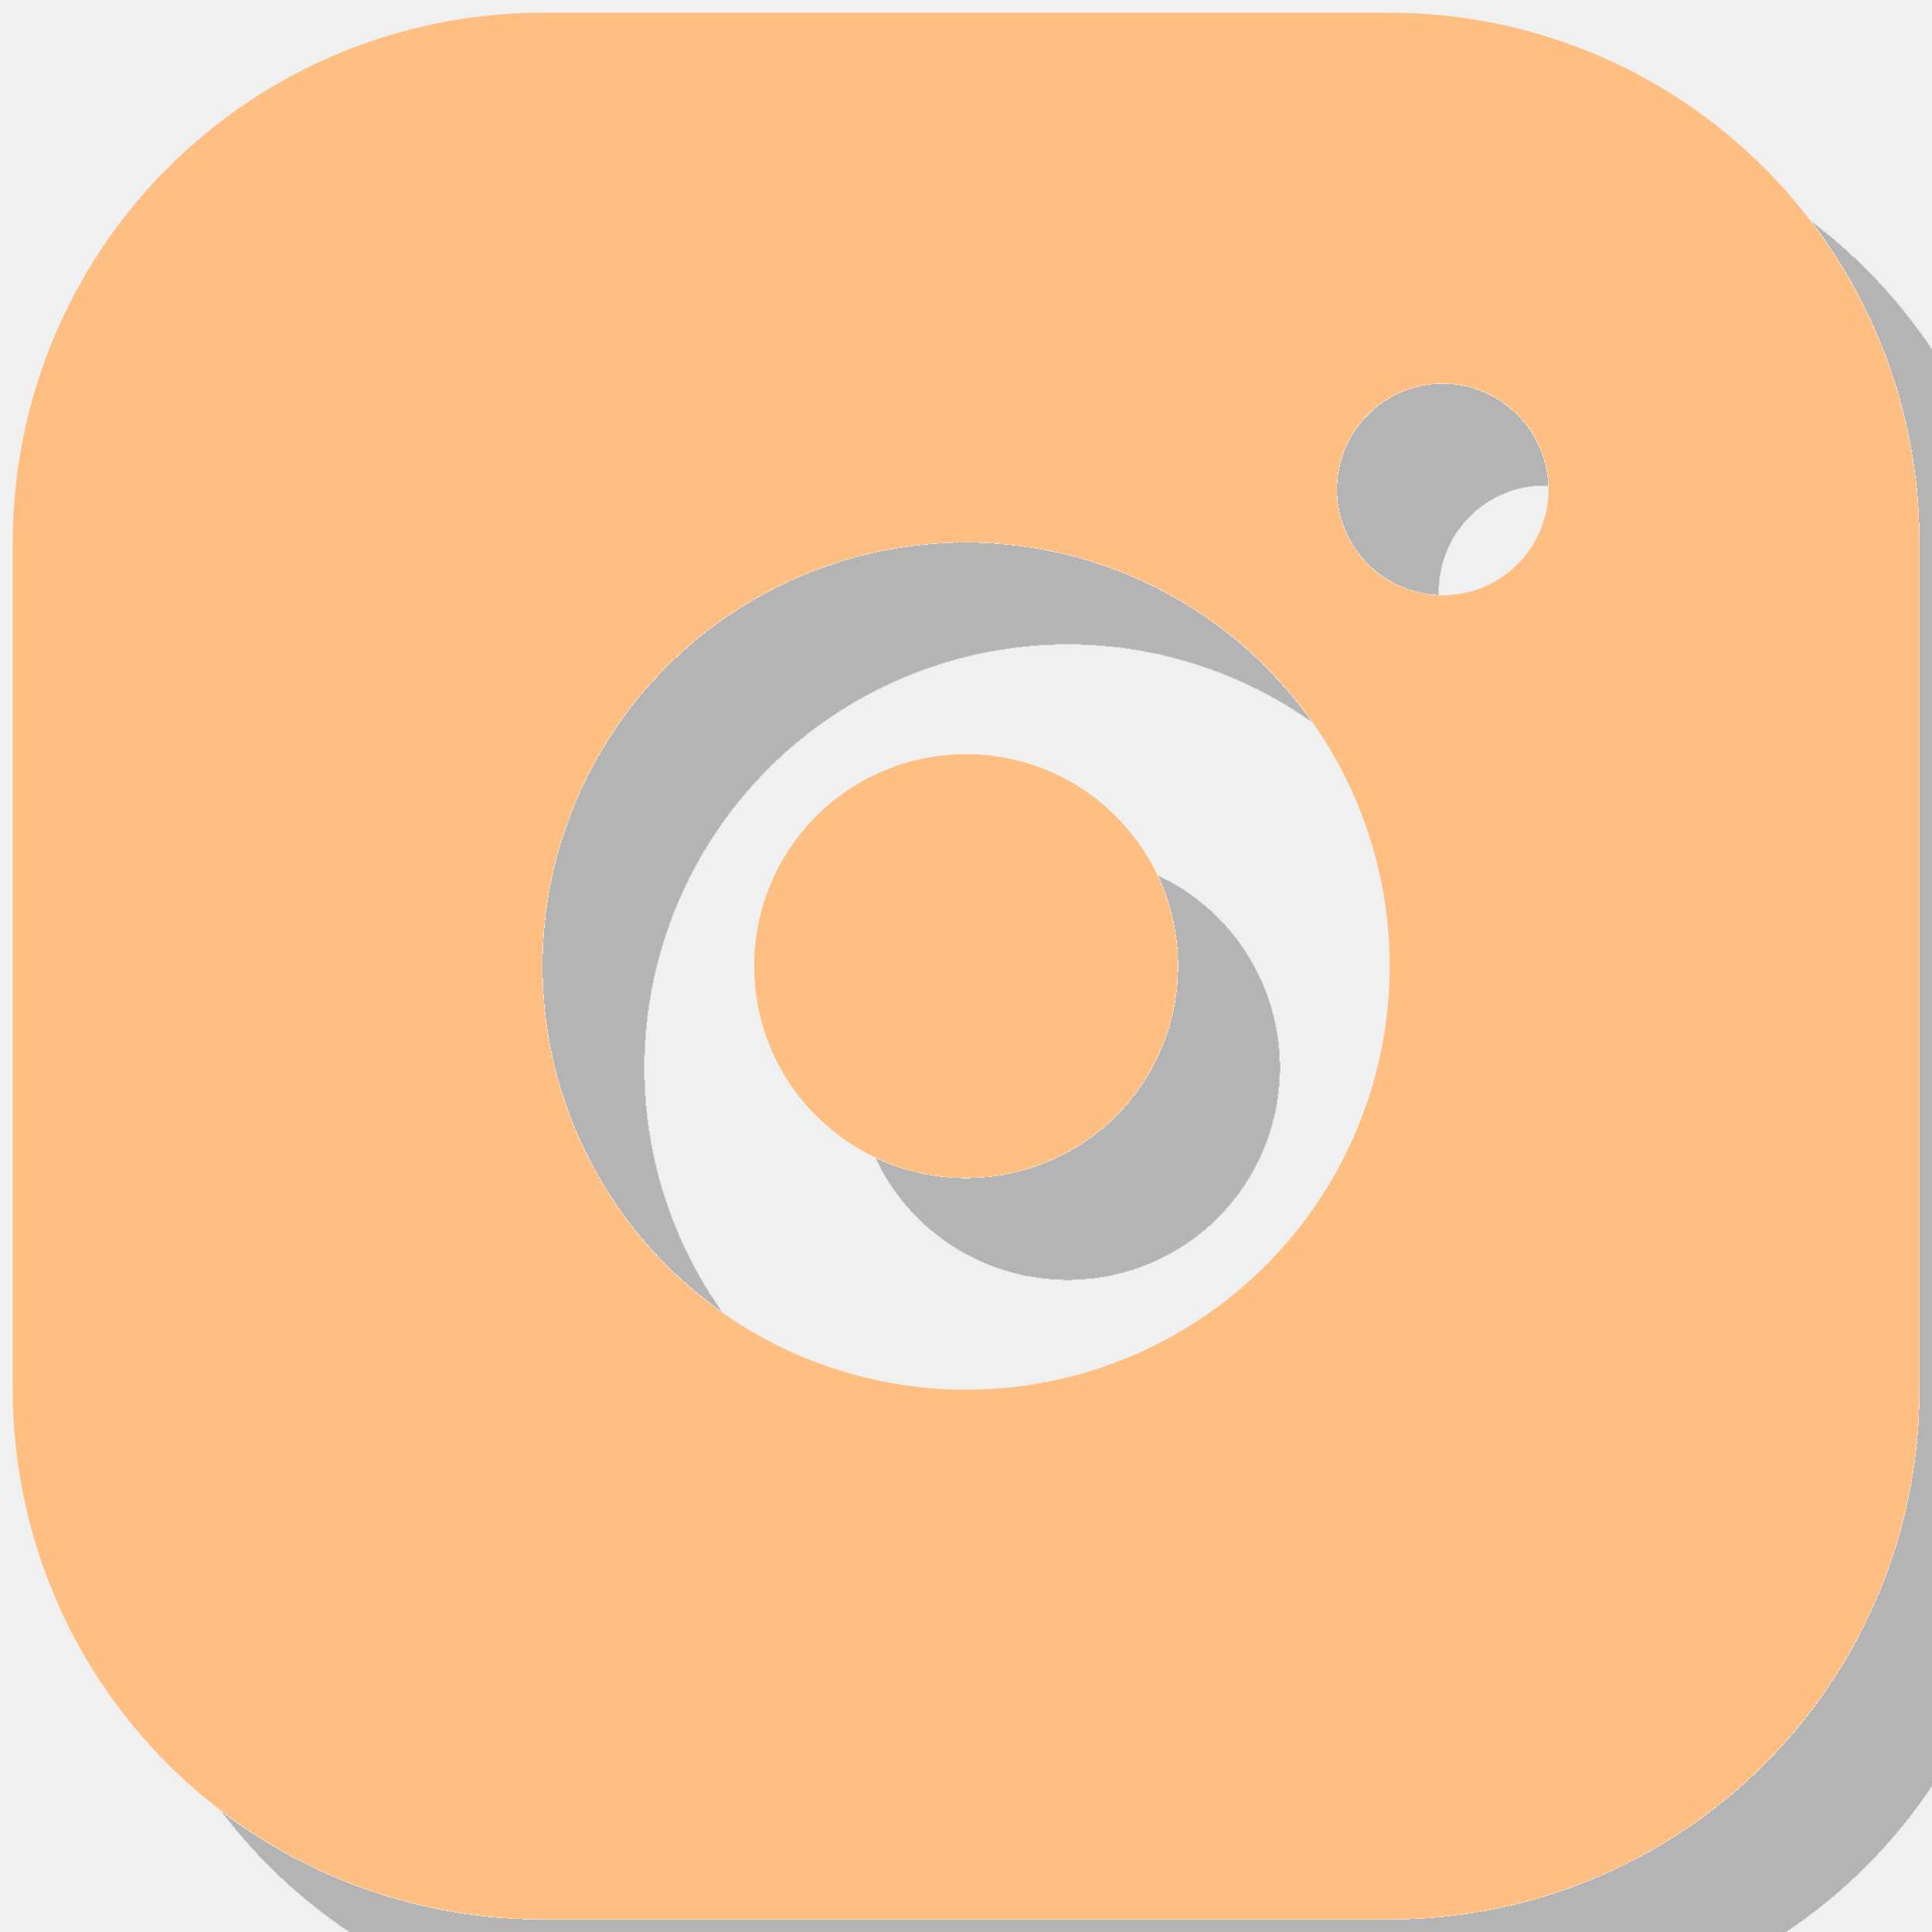
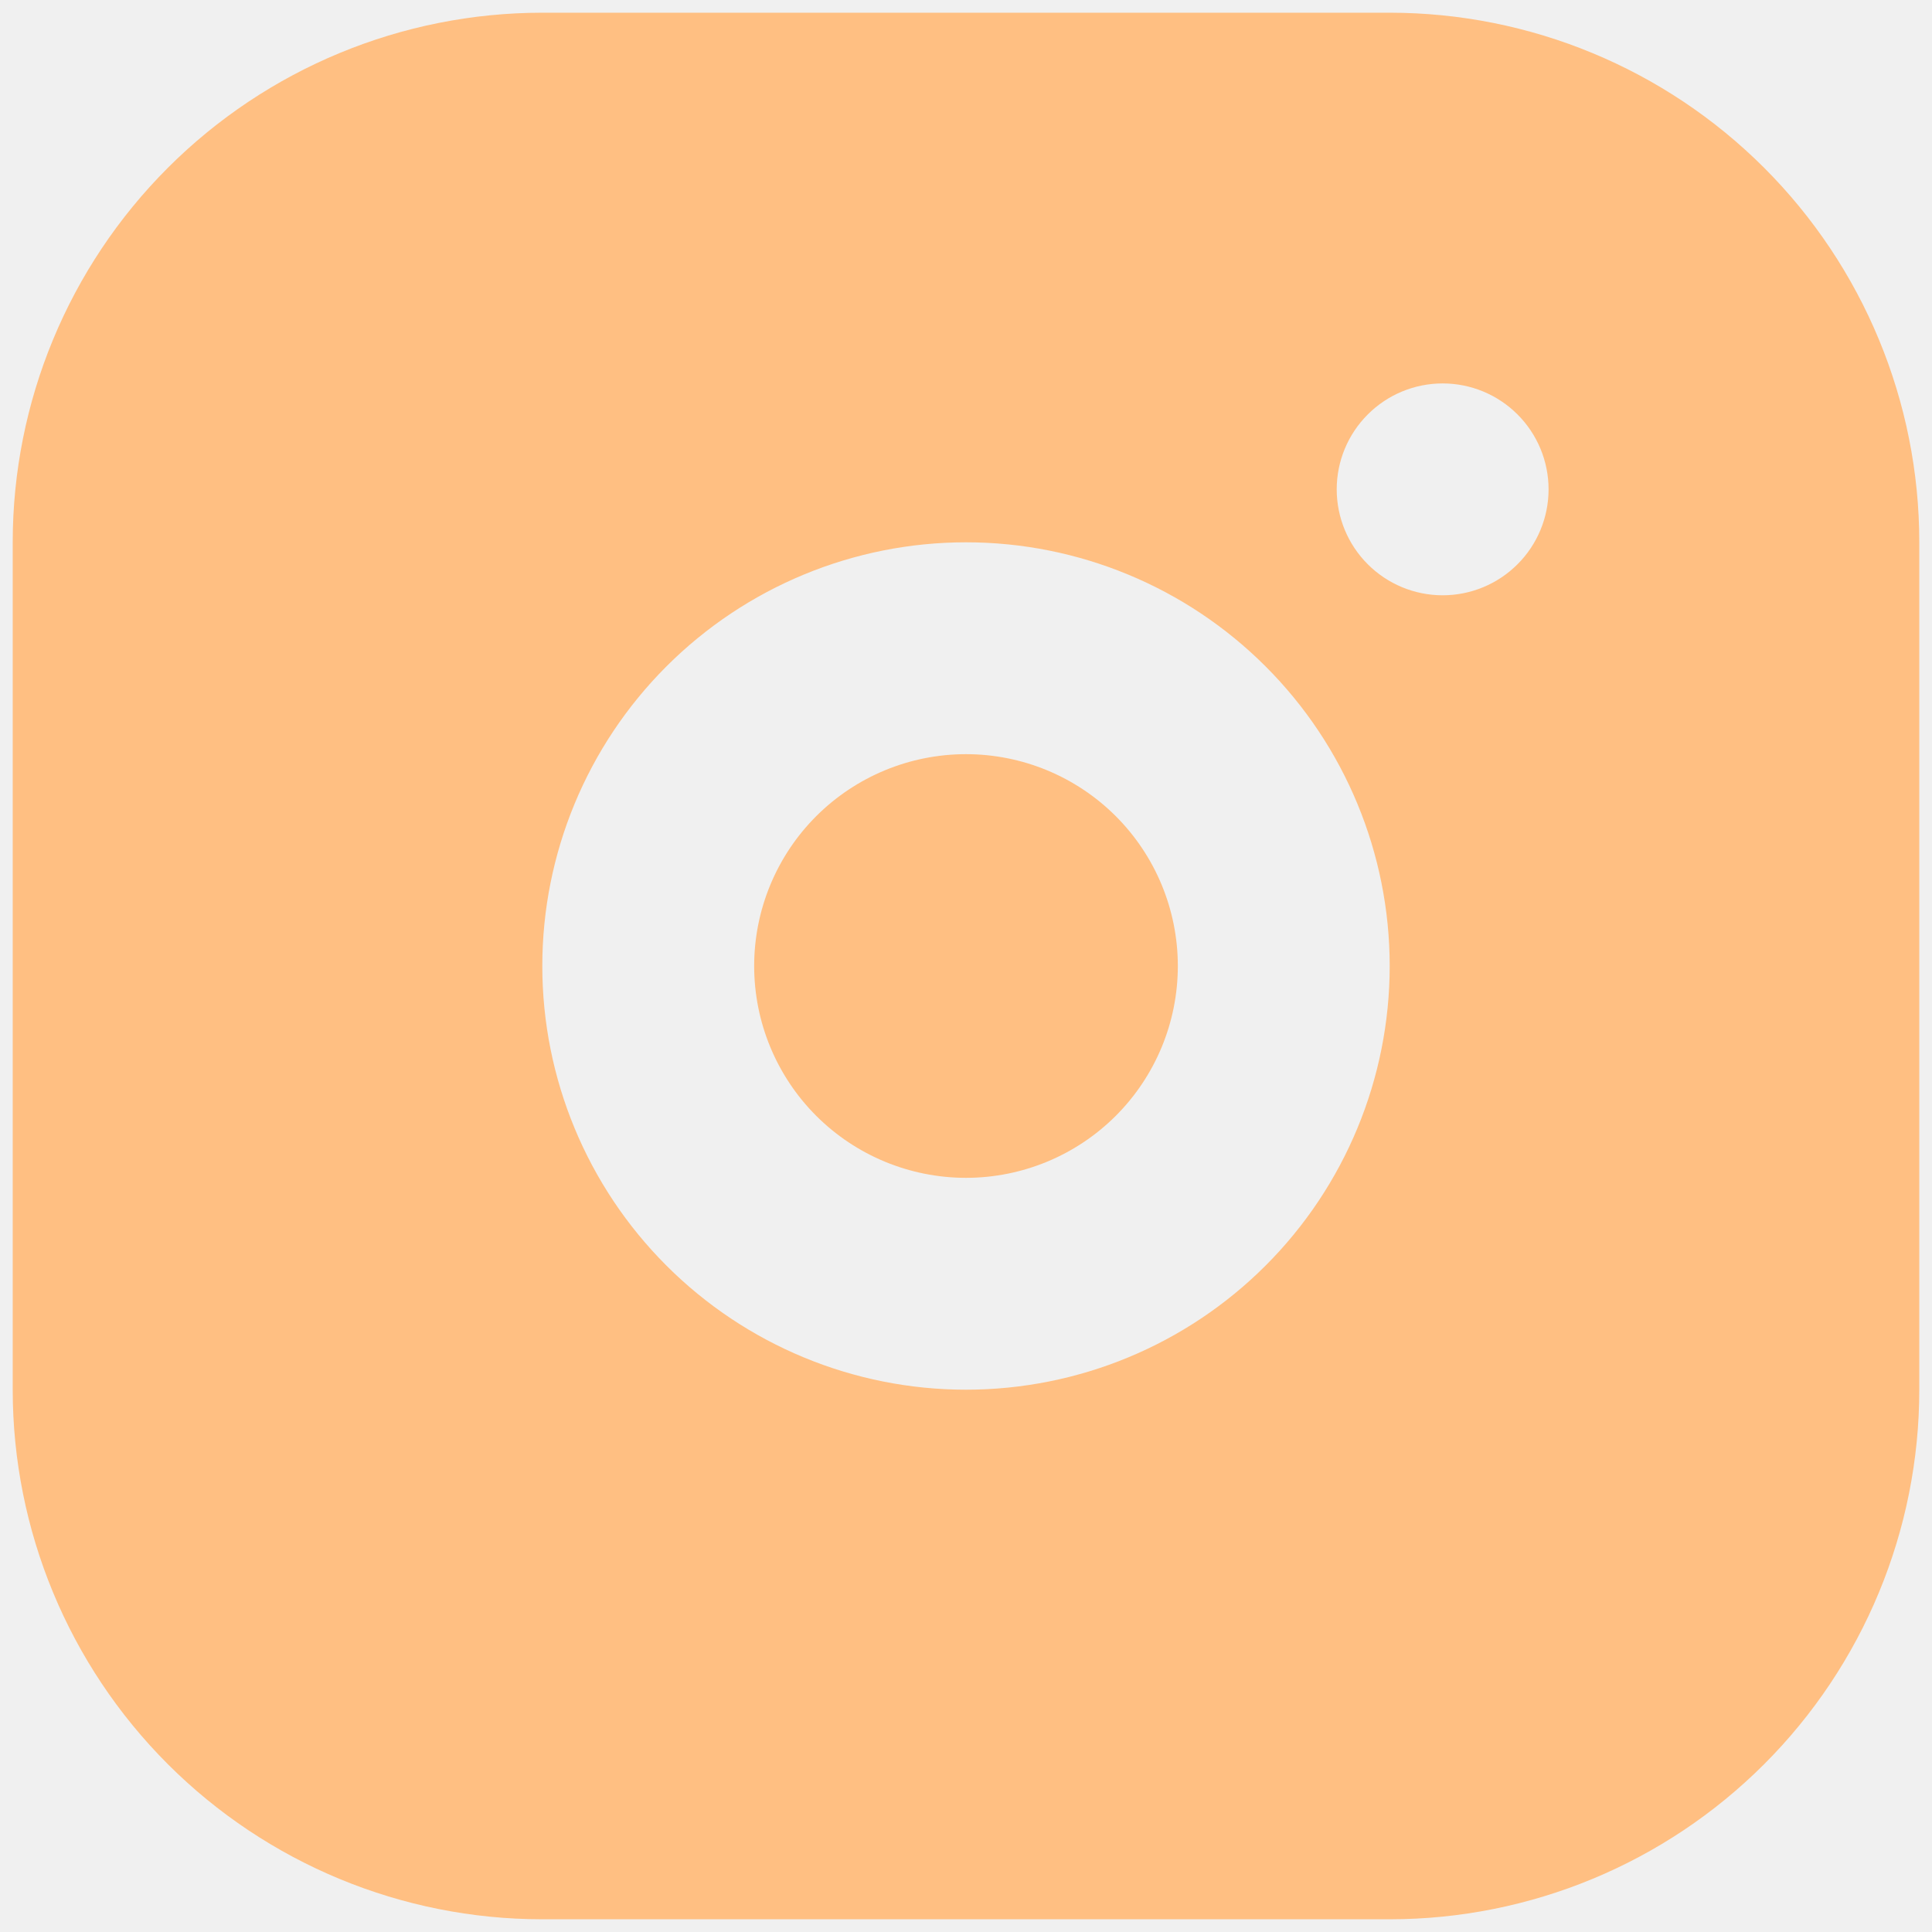
<svg xmlns="http://www.w3.org/2000/svg" width="76" height="76" viewBox="0 0 76 76" fill="none">
-   <g clip-path="url(#clip0_22_985)">
-     <g filter="url(#filter0_d_22_985)">
-       <path d="M54.667 0.5C60.192 0.5 65.491 2.695 69.398 6.602C73.305 10.509 75.5 15.808 75.5 21.333V54.667C75.5 60.192 73.305 65.491 69.398 69.398C65.491 73.305 60.192 75.5 54.667 75.5H21.333C15.808 75.5 10.509 73.305 6.602 69.398C2.695 65.491 0.5 60.192 0.5 54.667V21.333C0.5 15.808 2.695 10.509 6.602 6.602C10.509 2.695 15.808 0.5 21.333 0.5H54.667ZM38 21.333C33.58 21.333 29.34 23.089 26.215 26.215C23.089 29.34 21.333 33.58 21.333 38C21.333 42.42 23.089 46.66 26.215 49.785C29.34 52.911 33.58 54.667 38 54.667C42.42 54.667 46.66 52.911 49.785 49.785C52.911 46.66 54.667 42.42 54.667 38C54.667 33.58 52.911 29.34 49.785 26.215C46.66 23.089 42.42 21.333 38 21.333ZM38 29.667C40.21 29.667 42.33 30.545 43.893 32.107C45.455 33.67 46.333 35.79 46.333 38C46.333 40.21 45.455 42.33 43.893 43.893C42.33 45.455 40.21 46.333 38 46.333C35.79 46.333 33.67 45.455 32.107 43.893C30.545 42.33 29.667 40.21 29.667 38C29.667 35.79 30.545 33.67 32.107 32.107C33.67 30.545 35.79 29.667 38 29.667ZM56.75 15.083C55.645 15.083 54.585 15.522 53.804 16.304C53.022 17.085 52.583 18.145 52.583 19.25C52.583 20.355 53.022 21.415 53.804 22.196C54.585 22.978 55.645 23.417 56.75 23.417C57.855 23.417 58.915 22.978 59.696 22.196C60.478 21.415 60.917 20.355 60.917 19.25C60.917 18.145 60.478 17.085 59.696 16.304C58.915 15.522 57.855 15.083 56.75 15.083Z" fill="#FFBF82" />
-     </g>
-   </g>
-   <defs>
-     <filter id="filter0_d_22_985" x="0.5" y="0.5" width="79" height="79" filterUnits="userSpaceOnUse" color-interpolation-filters="sRGB">
-       <feFlood flood-opacity="0" result="BackgroundImageFix" />
-       <feColorMatrix in="SourceAlpha" type="matrix" values="0 0 0 0 0 0 0 0 0 0 0 0 0 0 0 0 0 0 127 0" result="hardAlpha" />
-       <feOffset dx="4" dy="4" />
-       <feComposite in2="hardAlpha" operator="out" />
-       <feColorMatrix type="matrix" values="0 0 0 0 0 0 0 0 0 0 0 0 0 0 0 0 0 0 0.25 0" />
-       <feBlend mode="normal" in2="BackgroundImageFix" result="effect1_dropShadow_22_985" />
-       <feBlend mode="normal" in="SourceGraphic" in2="effect1_dropShadow_22_985" result="shape" />
-     </filter>
-     <clipPath id="clip0_22_985">
-       <rect width="76" height="76" fill="white" />
-     </clipPath>
-   </defs>
+   <path d="M54.667 0.5C60.192 0.5 65.491 2.695 69.398 6.602C73.305 10.509 75.5 15.808 75.5 21.333V54.667C75.5 60.192 73.305 65.491 69.398 69.398C65.491 73.305 60.192 75.5 54.667 75.5H21.333C15.808 75.5 10.509 73.305 6.602 69.398C2.695 65.491 0.5 60.192 0.5 54.667V21.333C0.5 15.808 2.695 10.509 6.602 6.602C10.509 2.695 15.808 0.5 21.333 0.5H54.667ZM38 21.333C33.58 21.333 29.34 23.089 26.215 26.215C23.089 29.34 21.333 33.58 21.333 38C21.333 42.42 23.089 46.66 26.215 49.785C29.34 52.911 33.58 54.667 38 54.667C42.42 54.667 46.66 52.911 49.785 49.785C52.911 46.66 54.667 42.42 54.667 38C54.667 33.58 52.911 29.34 49.785 26.215C46.66 23.089 42.42 21.333 38 21.333ZM38 29.667C40.21 29.667 42.33 30.545 43.893 32.107C45.455 33.67 46.333 35.79 46.333 38C46.333 40.21 45.455 42.33 43.893 43.893C42.33 45.455 40.21 46.333 38 46.333C35.79 46.333 33.67 45.455 32.107 43.893C30.545 42.33 29.667 40.21 29.667 38C29.667 35.79 30.545 33.67 32.107 32.107C33.67 30.545 35.79 29.667 38 29.667ZM56.75 15.083C55.645 15.083 54.585 15.522 53.804 16.304C53.022 17.085 52.583 18.145 52.583 19.25C52.583 20.355 53.022 21.415 53.804 22.196C54.585 22.978 55.645 23.417 56.75 23.417C57.855 23.417 58.915 22.978 59.696 22.196C60.478 21.415 60.917 20.355 60.917 19.25C60.917 18.145 60.478 17.085 59.696 16.304C58.915 15.522 57.855 15.083 56.75 15.083Z" fill="#FFBF82" />
</svg>
